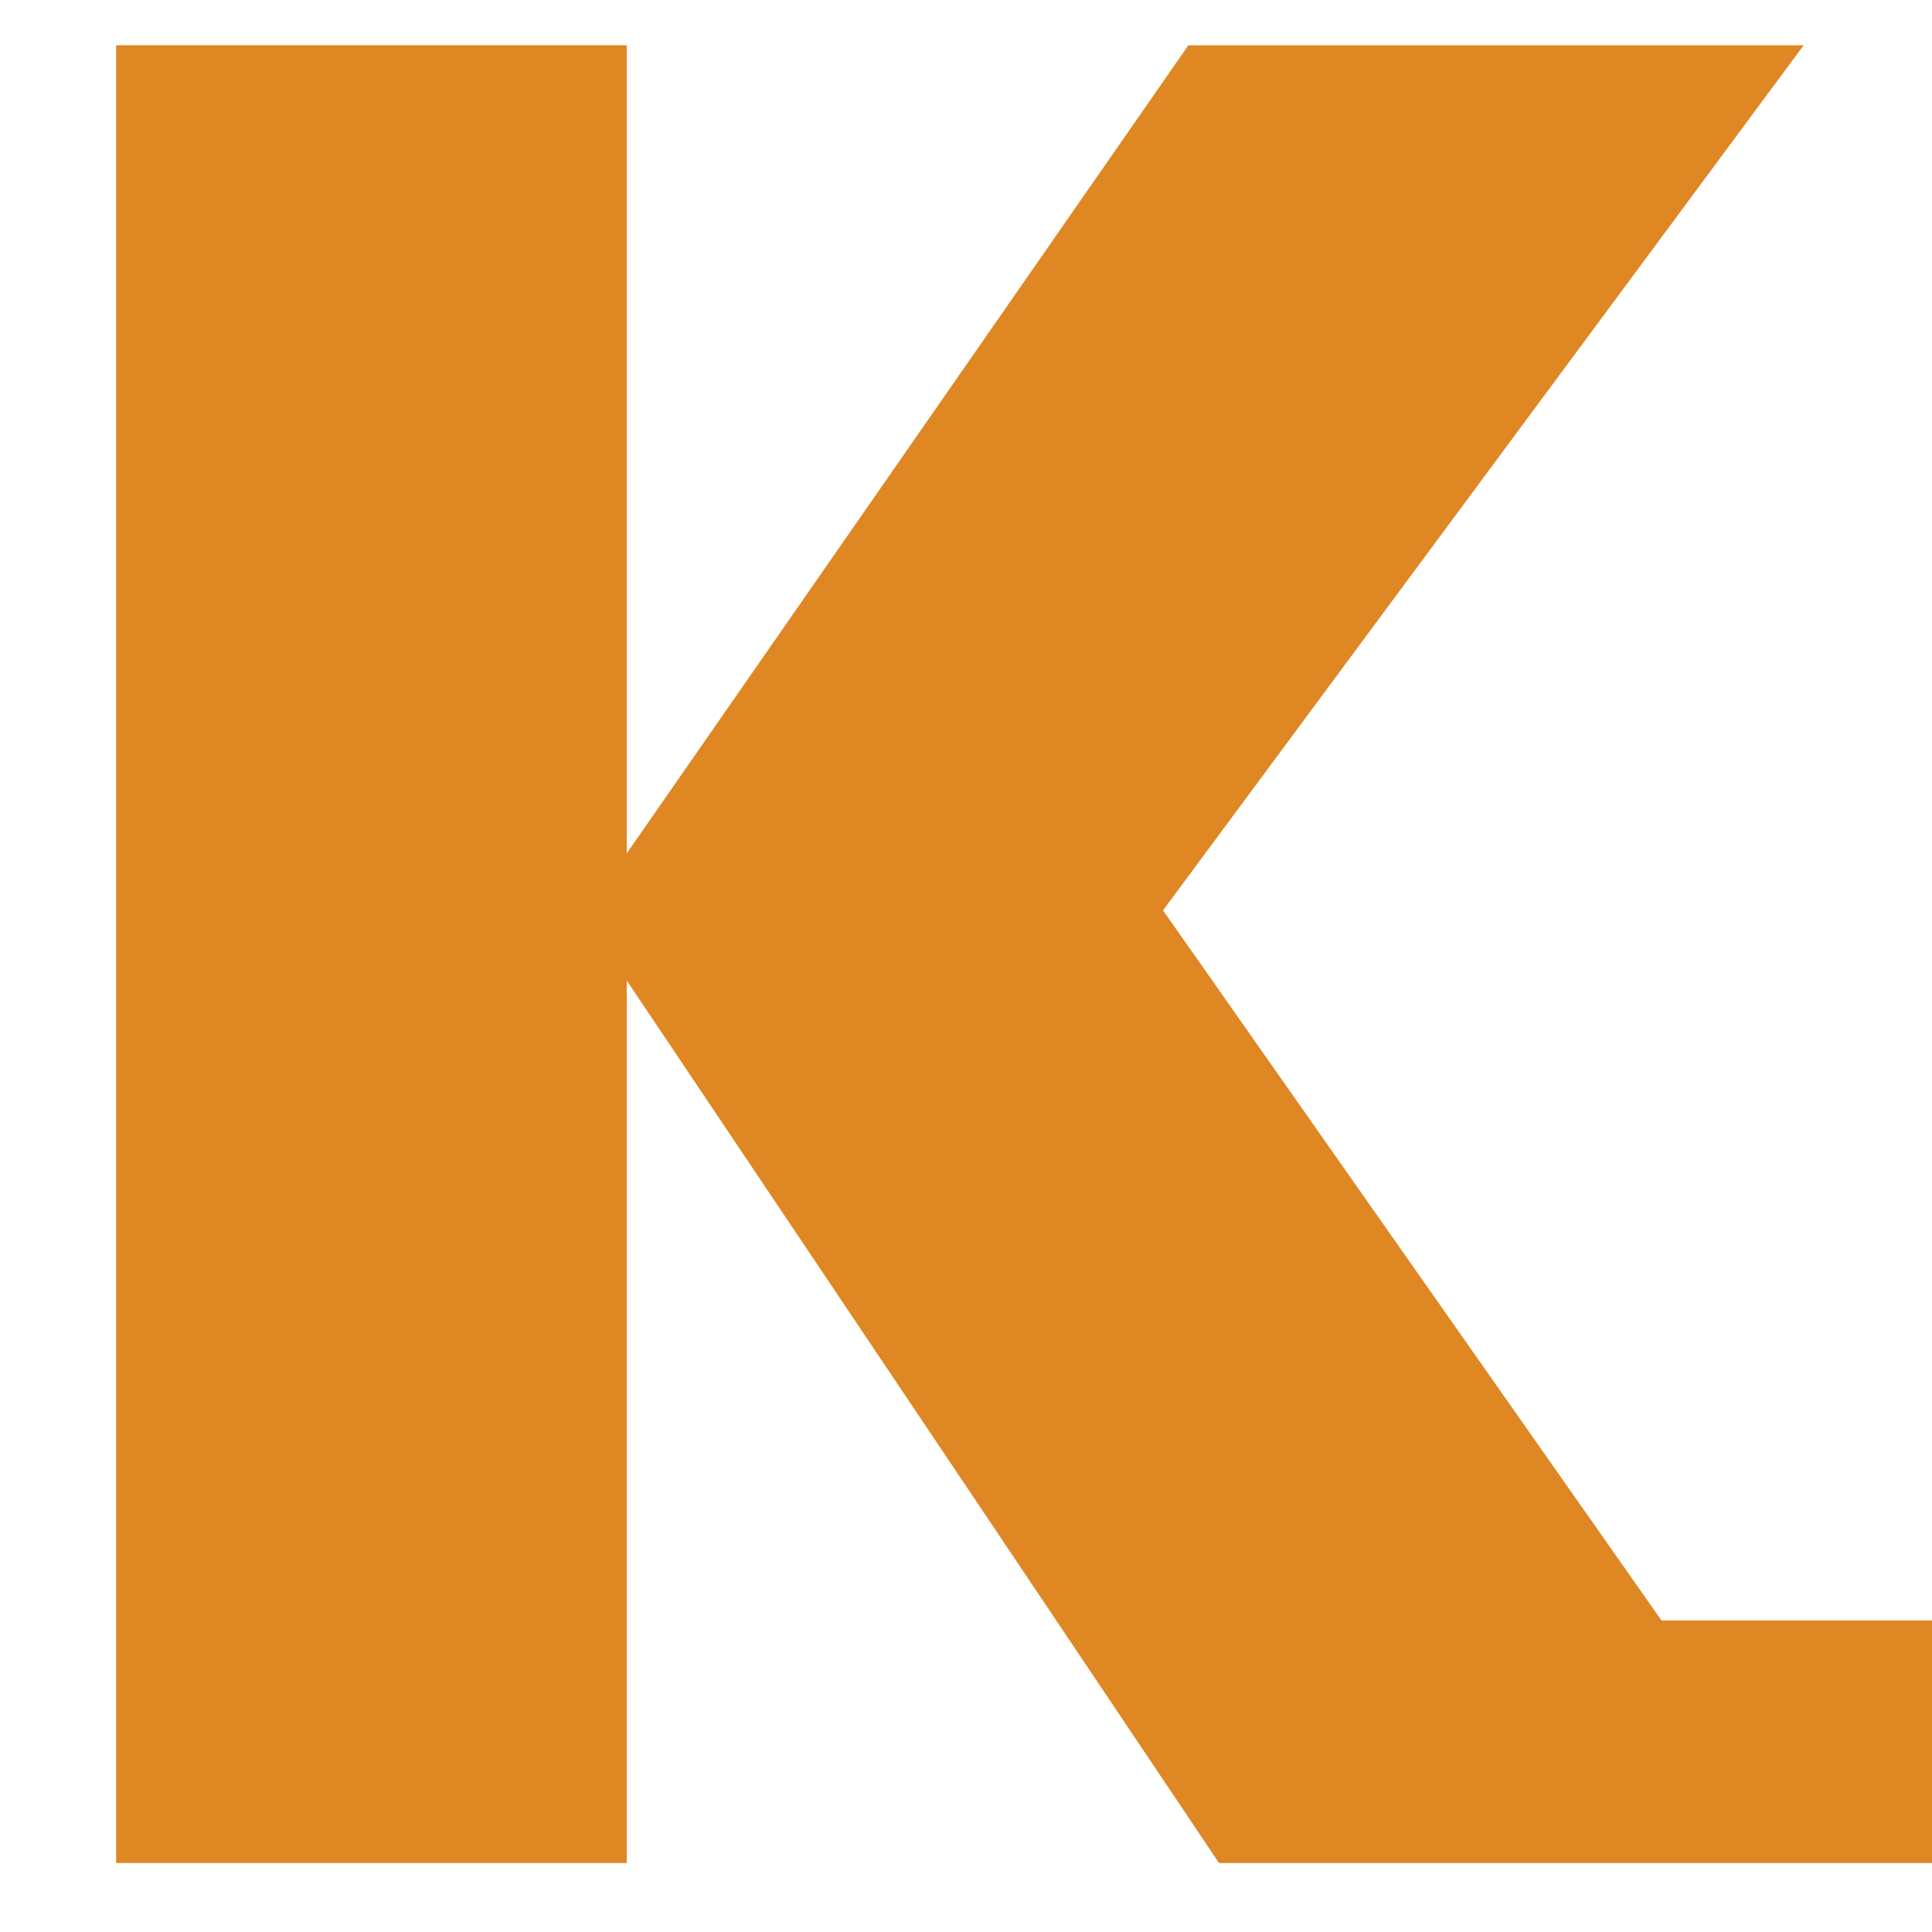
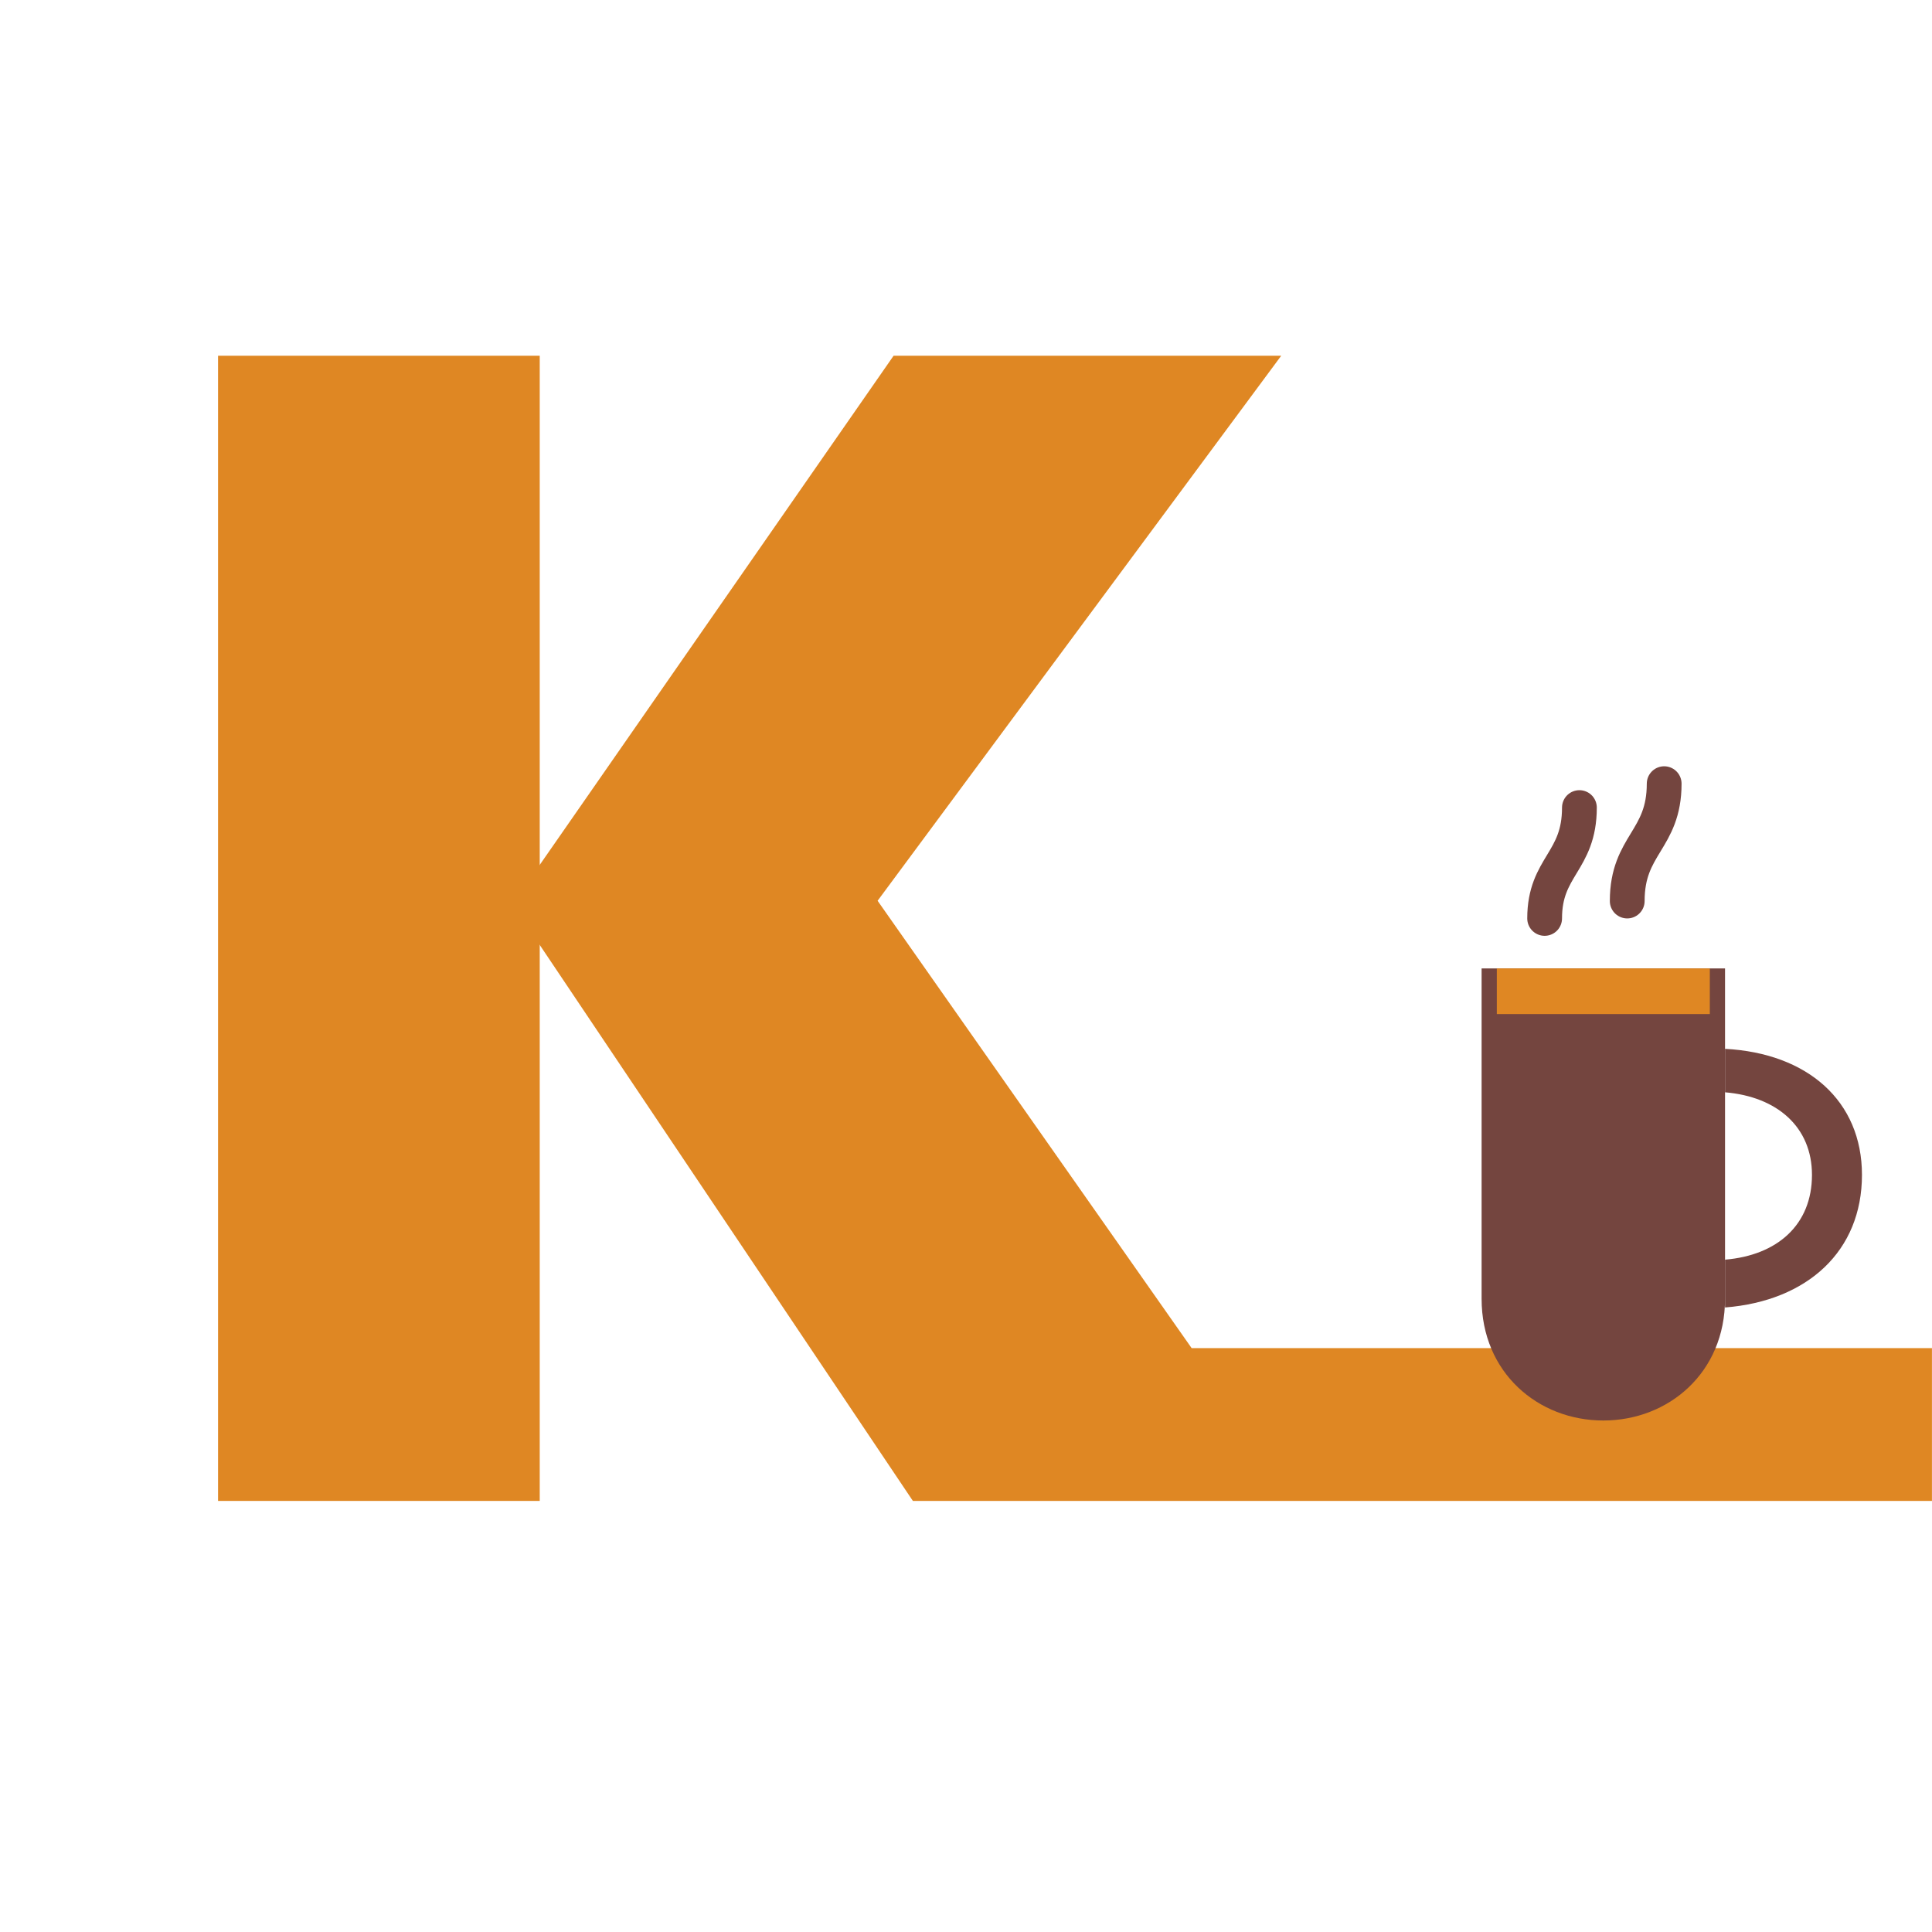
- <svg xmlns="http://www.w3.org/2000/svg" viewBox="5 2 56 56" fill="none" role="img" aria-label="Kona">
-   <path fill="#DF8723" d="M8.366 56.0V3.312H23.166V56.0Z" />
-   <path fill="#DF8723" d="M40.334 56.0 21.908 28.546 39.446 3.312H57.28L37.004 30.692V25.956L53.159 48.97H87.22V56.0Z" />
+ <svg xmlns="http://www.w3.org/2000/svg" viewBox="0 0 64 64" fill="none" role="img" aria-label="Kona">
+   <g transform="translate(1.2, 9.4) scale(0.72)">
+     <path fill="#DF8723" d="M8.366 56.0V3.312H23.166V56.0Z" />
+     <path fill="#DF8723" d="M40.334 56.0 21.908 28.546 39.446 3.312H57.28L37.004 30.692V25.956L53.159 48.97H87.22V56.0Z" />
+     <g id="cup" fill="#74453F">
+       <path d="M66.5 31.5h11.2v15.2c0 3.4-2.6 5.6-5.6 5.6s-5.6-2.2-5.6-5.6V31.5z" />
+       <path fill-rule="evenodd" d="M77.7 35.2c3.8.2 6.3 2.4 6.3 5.8 0 3.5-2.5 5.8-6.3 6.1v-2.2c2.4-.2 4-1.6 4-3.9 0-2.2-1.6-3.6-4-3.8v-2z" />
+       <path fill="#DF8723" d="M67.2 31.5h9.8v2.1H67.2z" />
+     </g>
+     <g id="steam" fill="none" stroke="#74453F" stroke-width="1.6" stroke-linecap="round">
+       <path d="M69.4 29.2c0-2.4 1.6-2.6 1.6-5.1" />
+       <path d="M73.2 28.4c0-2.6 1.7-2.8 1.7-5.4" />
+     </g>
+   </g>
</svg>
